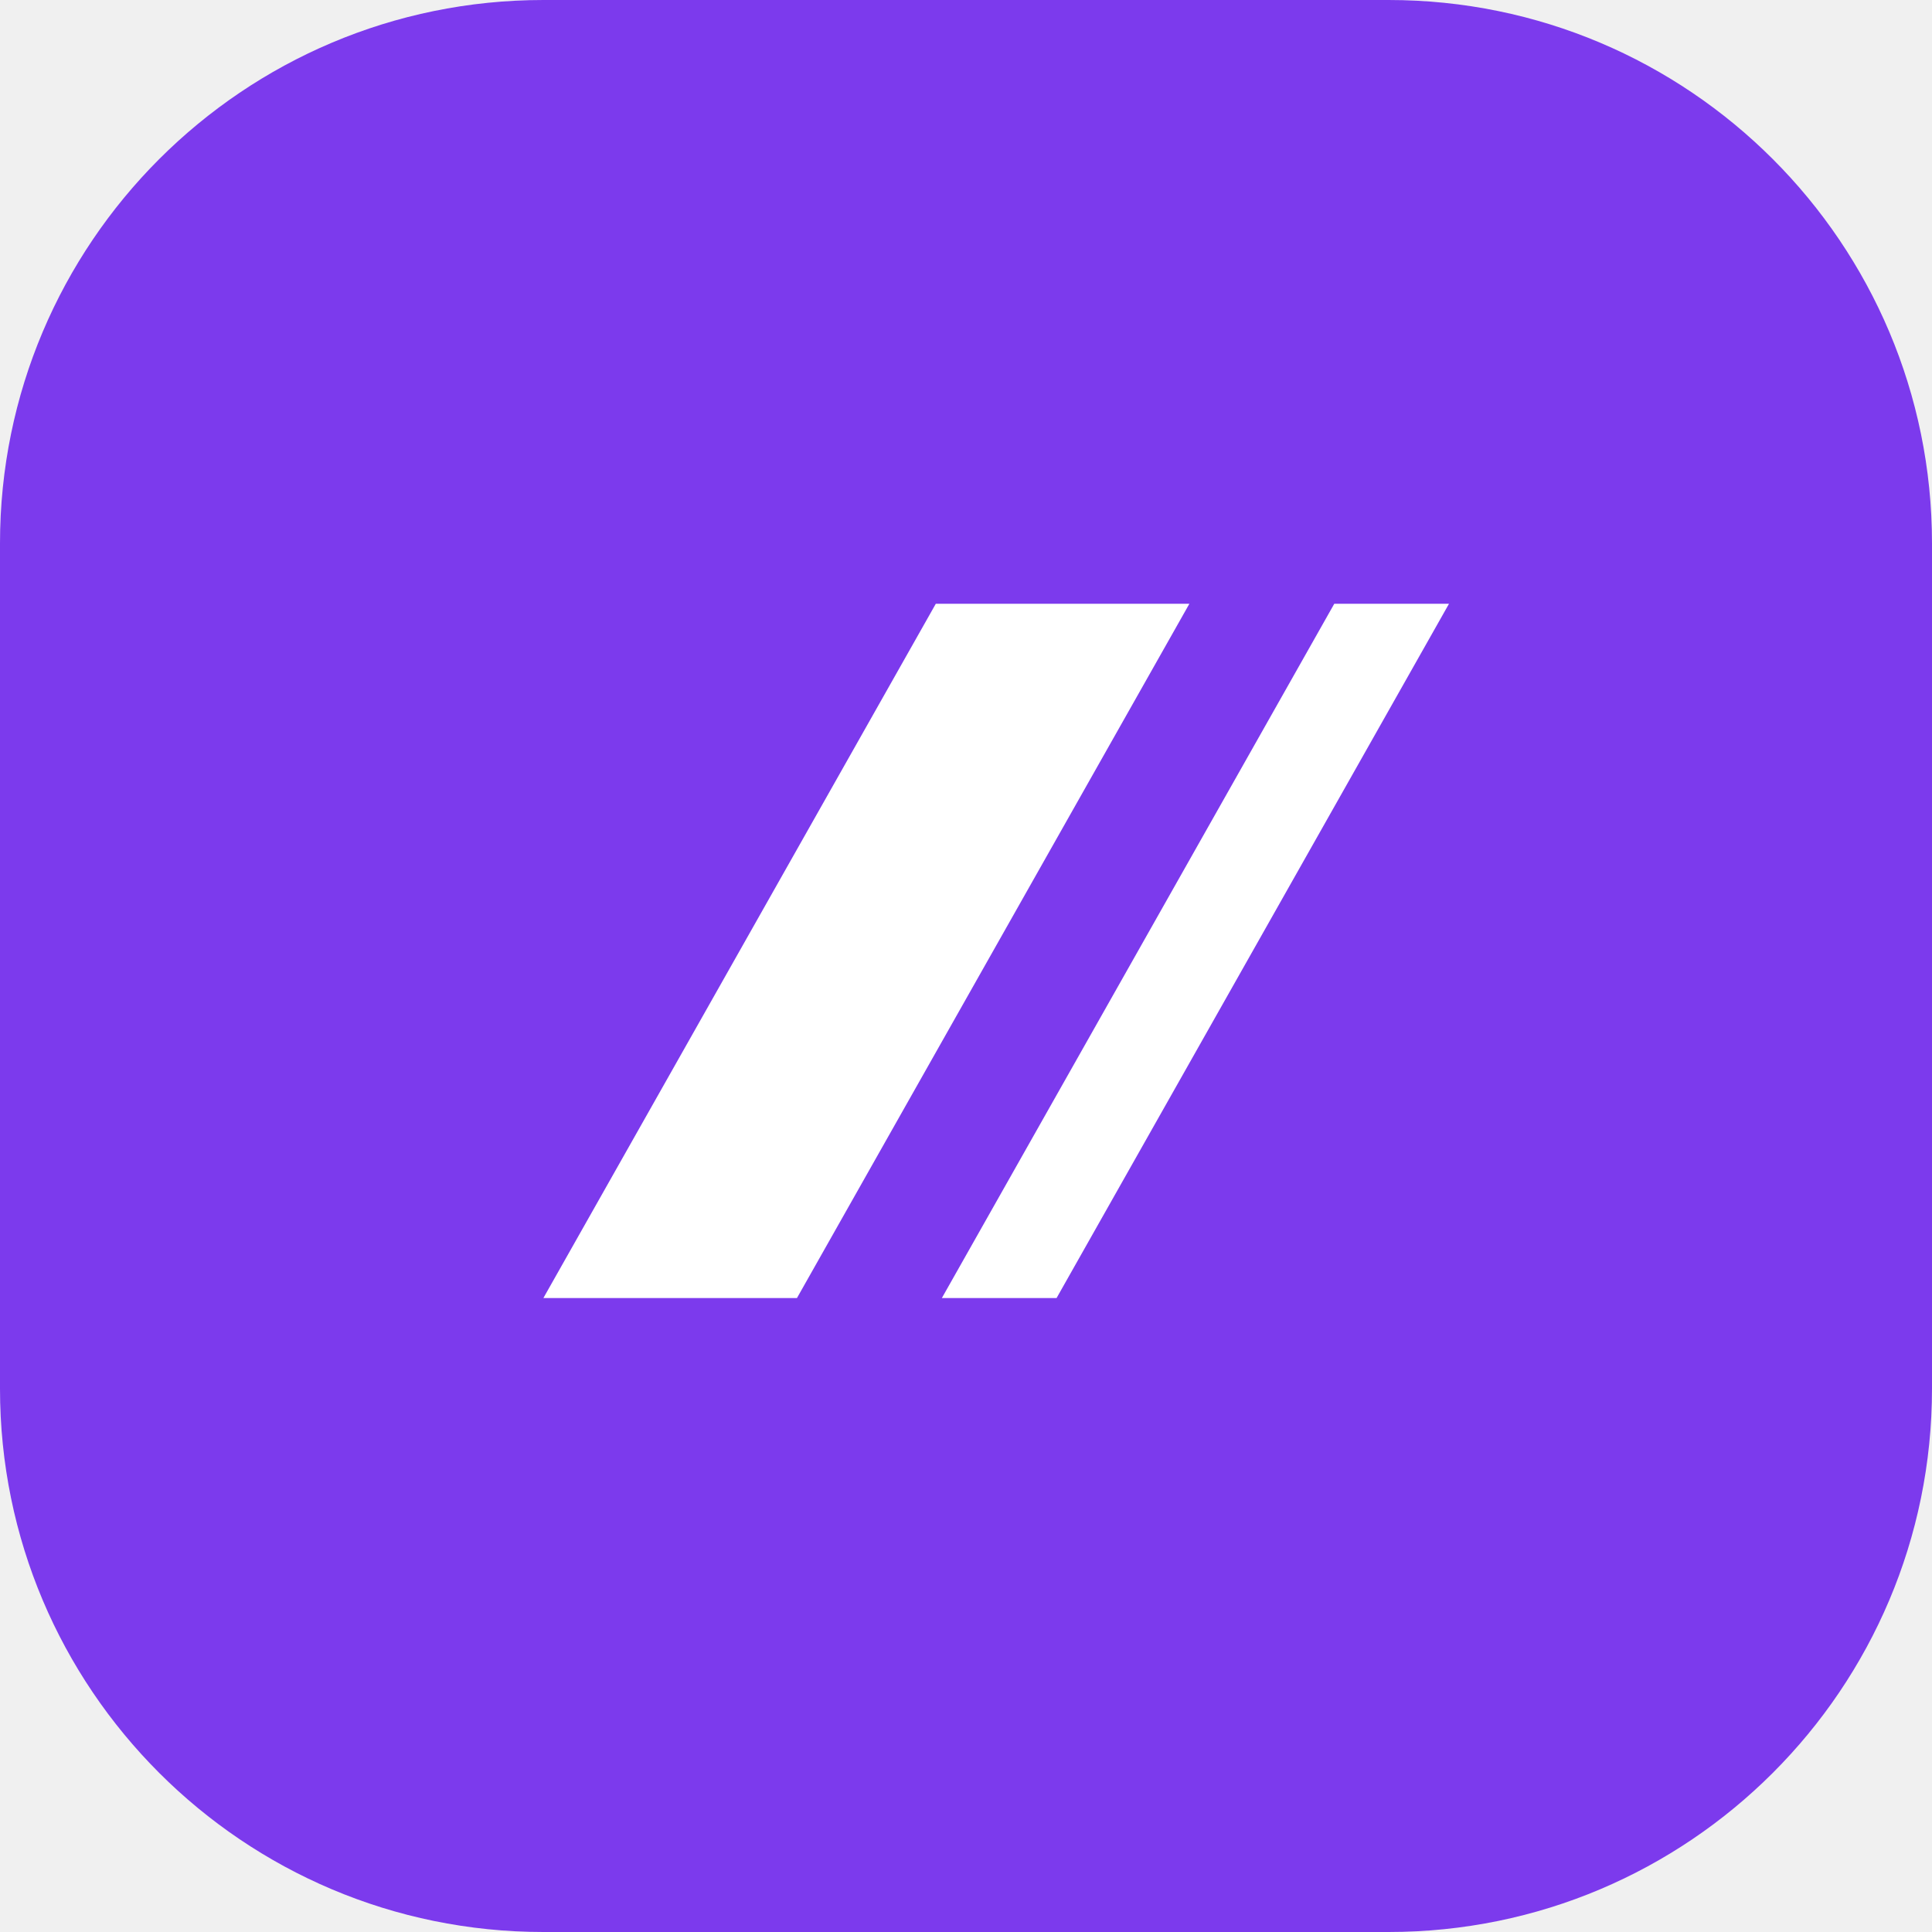
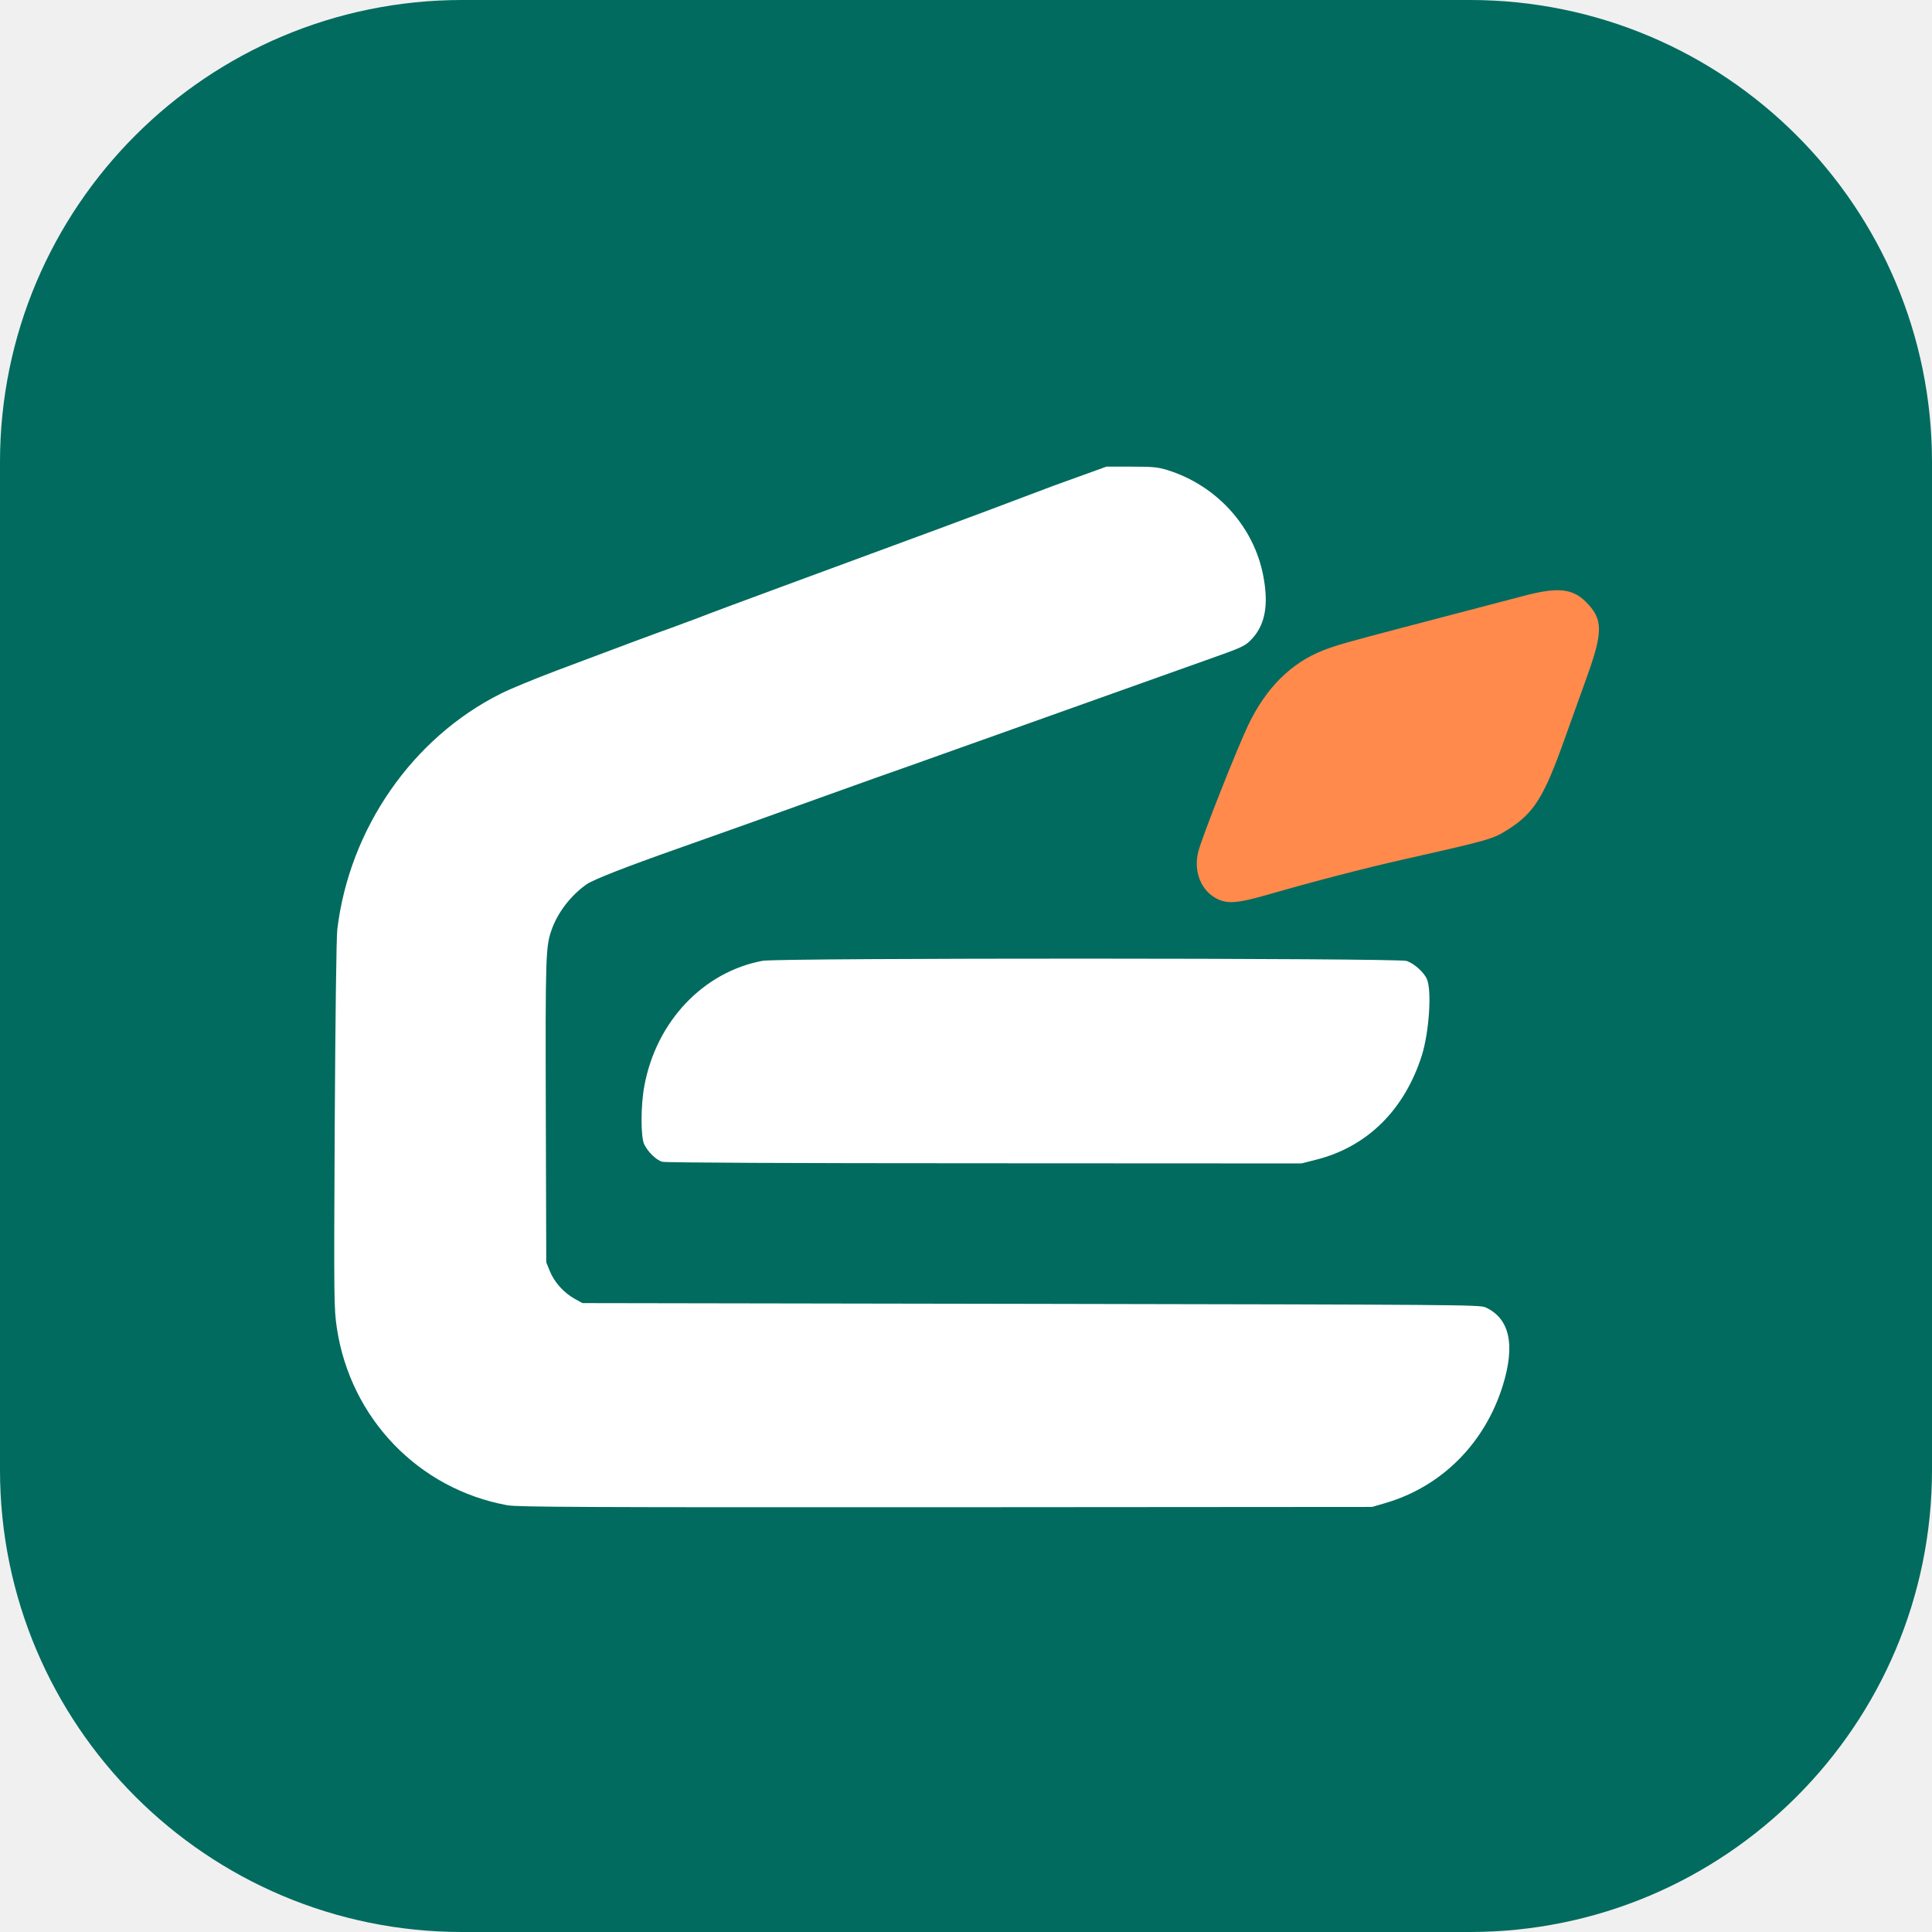
- <svg xmlns="http://www.w3.org/2000/svg" viewBox="0 0 32 32">
-   <rect width="32" height="32" rx="9" fill="#7C3AED" />
-   <path d="M9 21.5 15.5 10h4.2l-6.5 11.5zM15.6 21.5 22.1 10h1.9l-6.5 11.5z" fill="#fff" />
+ <svg xmlns="http://www.w3.org/2000/svg" viewBox="0 0 1254 1254">
+   <rect width="1254" height="1254" rx="300" fill="#006B5E" />
+   <g transform="translate(627 640) scale(0.98) translate(-625.5 -635.5)">
+     <path fill="#FFFFFF" d="M321.8 979.4C262.9 968.7 217.8 921.8 208.8 862.0C206.9 848.8 206.8 845.6 207.4 727.5C207.8 655.5 208.5 603.1 209.1 598.0C217.1 531.3 258.9 471.0 317.5 441.8C323.6 438.7 340.2 431.9 354.5 426.5C404.1 407.8 419.6 402.1 430.8 398.1C437.0 395.8 444.9 392.9 448.3 391.6C454.3 389.2 476.4 381.0 503.5 371.0C593.0 338.1 636.4 322.0 664.0 311.5C678.1 306.1 688.6 302.2 705.5 296.2L718.5 291.5L735.0 291.5C749.5 291.5 752.4 291.8 759.0 293.8C791.6 304.0 816.2 331.2 822.4 363.9C826.0 382.7 823.7 395.8 815.3 405.1C810.5 410.4 809.4 410.9 783.6 420.0C762.0 427.7 694.4 451.8 658.5 464.6C648.6 468.2 631.0 474.4 619.5 478.5C608.0 482.6 593.3 487.8 587.0 490.1C580.7 492.3 571.2 495.7 566.0 497.5C560.8 499.4 545.7 504.8 532.5 509.5C503.3 520.1 458.9 535.9 434.5 544.5C400.2 556.6 379.0 564.9 374.4 568.0C363.9 575.3 355.0 586.8 351.0 598.4C347.1 609.3 346.9 616.3 347.2 719.0L347.5 818.5L349.9 824.4C352.8 831.6 359.1 838.6 366.2 842.6L371.5 845.5L668.5 846.0C951.8 846.5 965.7 846.6 969.5 848.3C985.6 855.6 989.5 873.1 980.9 900.5C969.0 938.4 940.6 966.9 903.7 977.8L894.5 980.5L612.0 980.7C373.2 980.8 328.3 980.6 321.8 979.4ZM424.3 751.9C420.3 750.7 415.0 745.6 412.4 740.4C410.0 735.5 410.0 714.6 412.5 701.5C420.4 659.0 451.4 626.2 490.7 618.8C501.1 616.8 911.8 616.9 917.4 618.9C922.4 620.6 928.9 626.5 930.8 631.0C934.1 638.7 932.2 666.2 927.4 681.5C915.9 717.6 891.2 742.0 857.5 750.5L847.7 753.0L637.6 752.9C510.3 752.9 426.2 752.5 424.3 751.9Z" />
+     <path fill="#FF8A4C" d="M792.5 578.1C781.3 572.9 775.9 559.8 779.4 546.3C782.0 536.3 804.7 478.9 812.5 462.5C824.2 438.1 840.7 421.6 862.0 413.2C870.4 409.9 876.7 408.1 915.5 397.9C947.6 389.5 973.9 382.6 994.9 377.1C1017.2 371.2 1027.1 372.1 1036.1 381.1C1047.4 392.4 1047.5 400.7 1037.0 430.0C1033.7 439.1 1027.0 457.9 1022.0 471.8C1008.3 510.3 1001.8 520.7 985.0 531.5C974.5 538.2 973.6 538.5 915.5 551.6C888.6 557.7 856.5 566.0 823.2 575.6C805.9 580.5 799.0 581.1 792.5 578.1Z" />
+   </g>
</svg>
